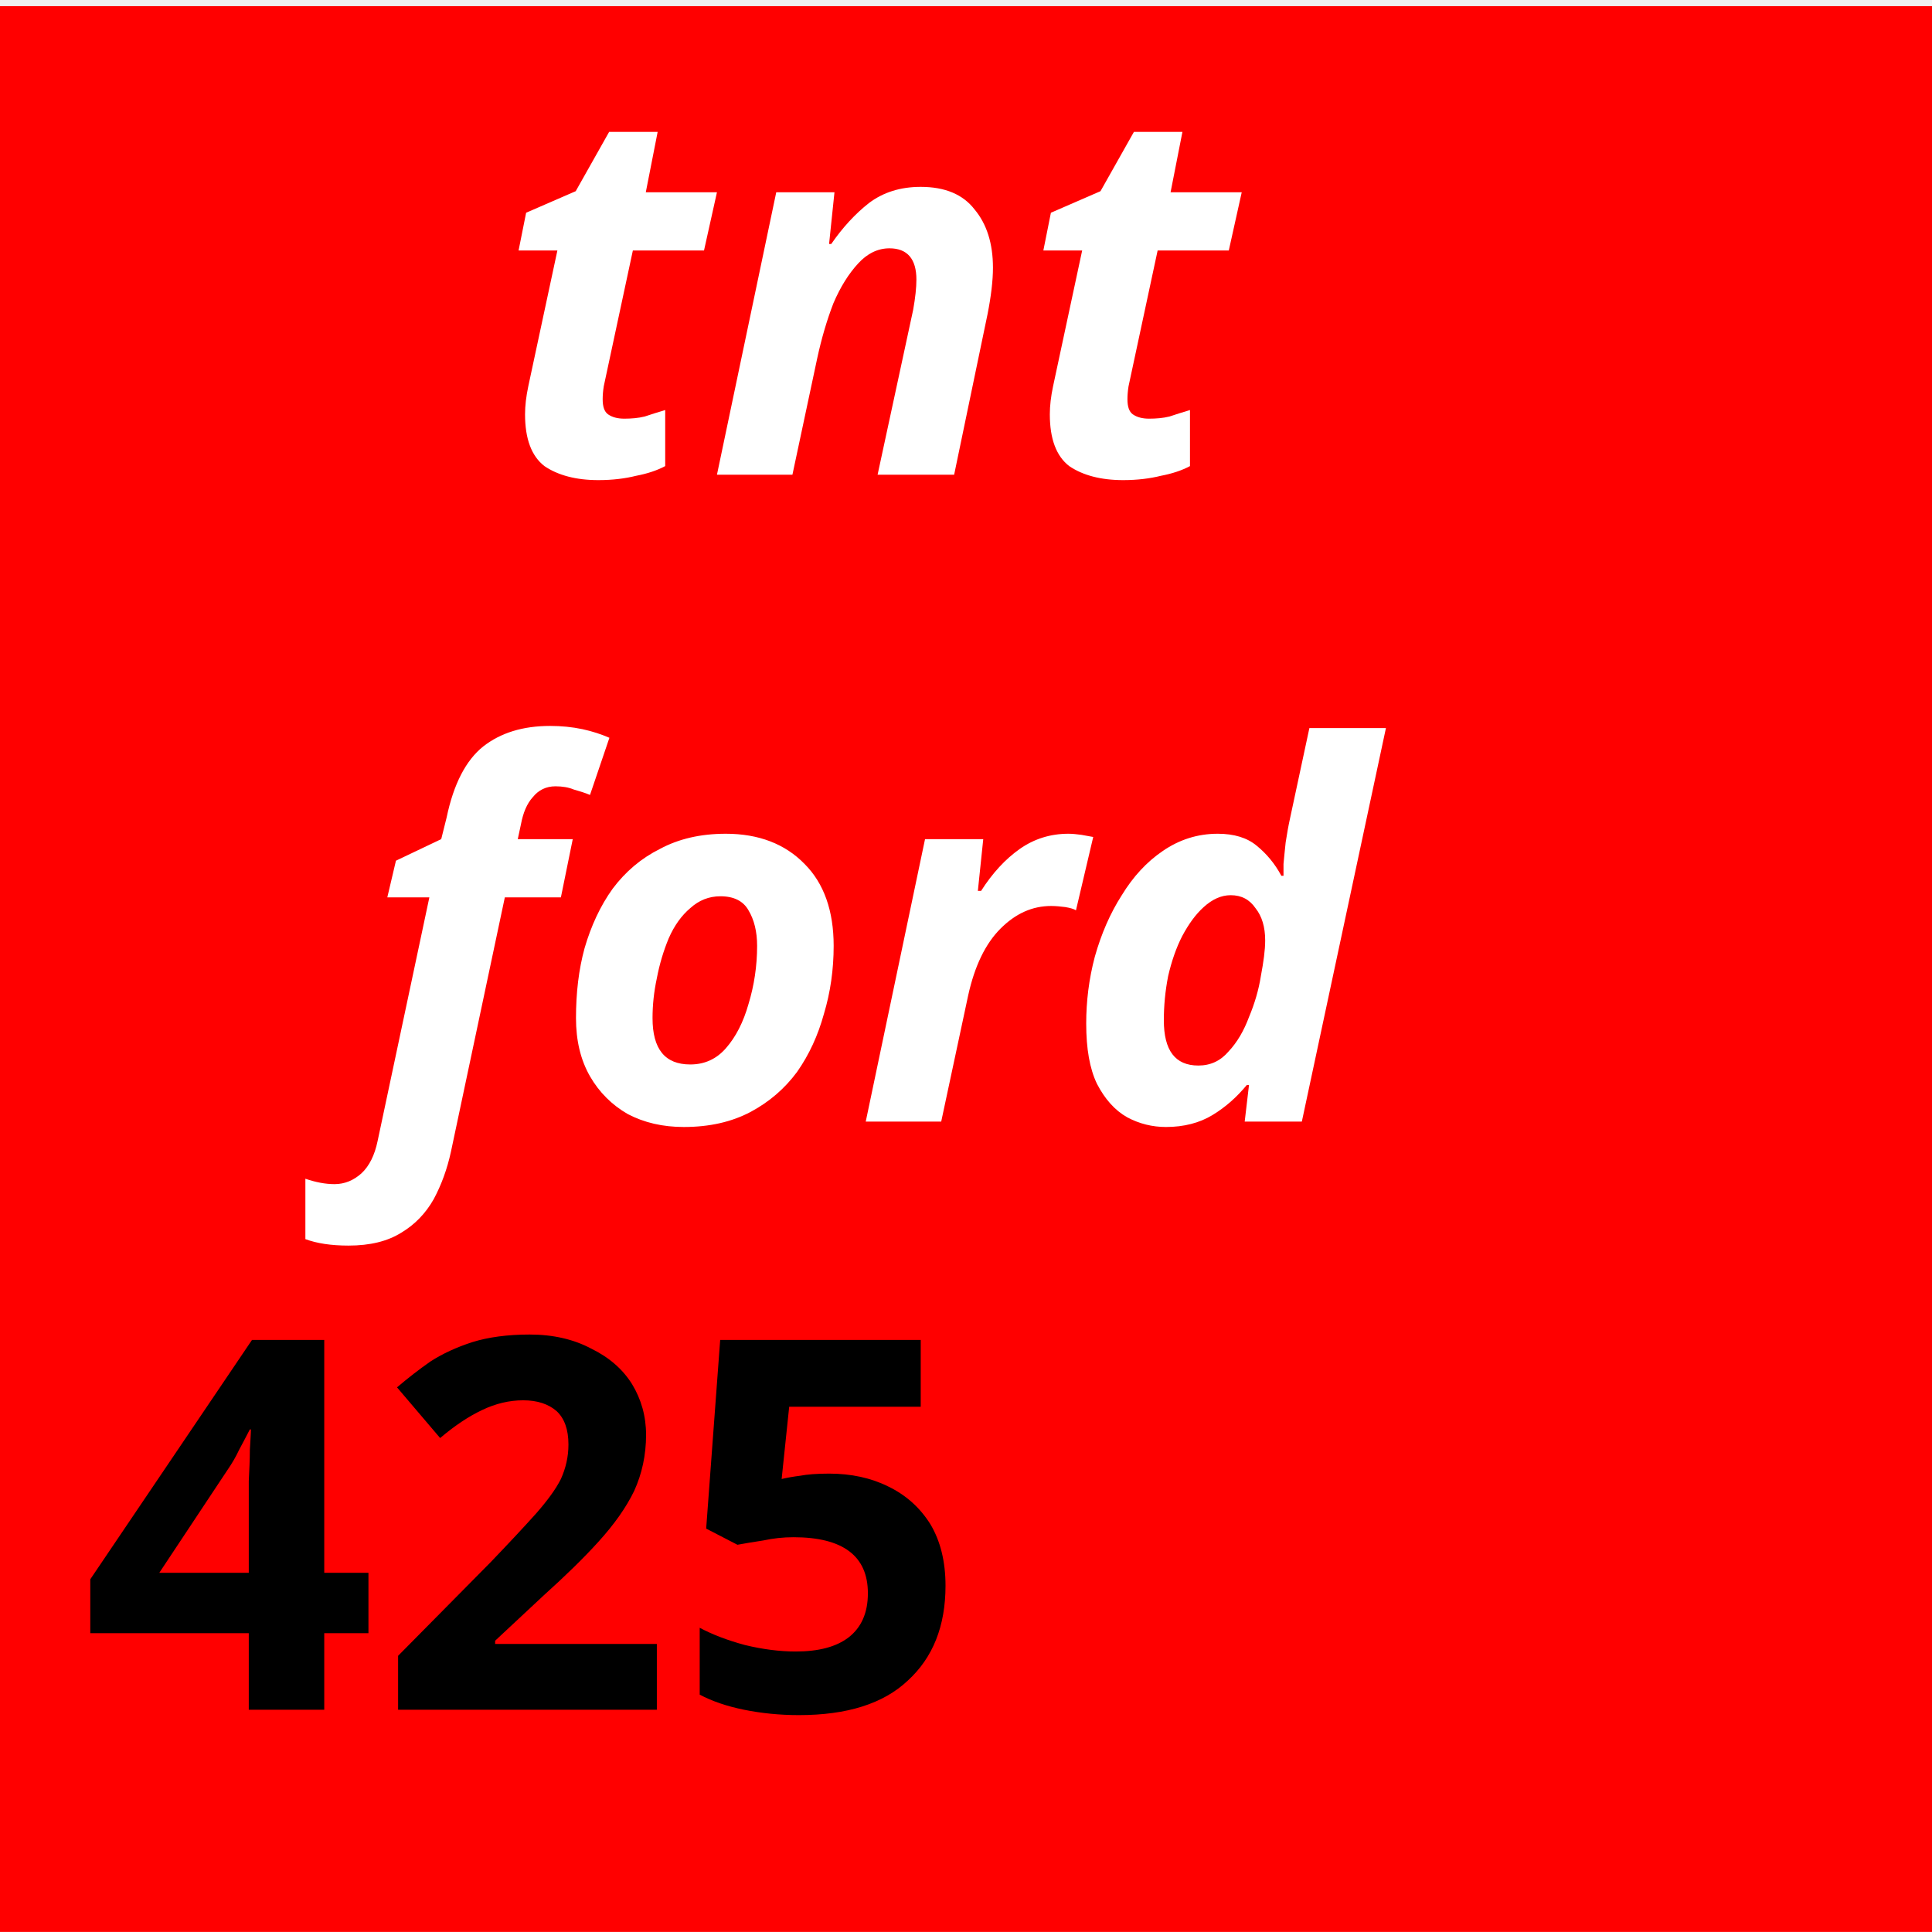
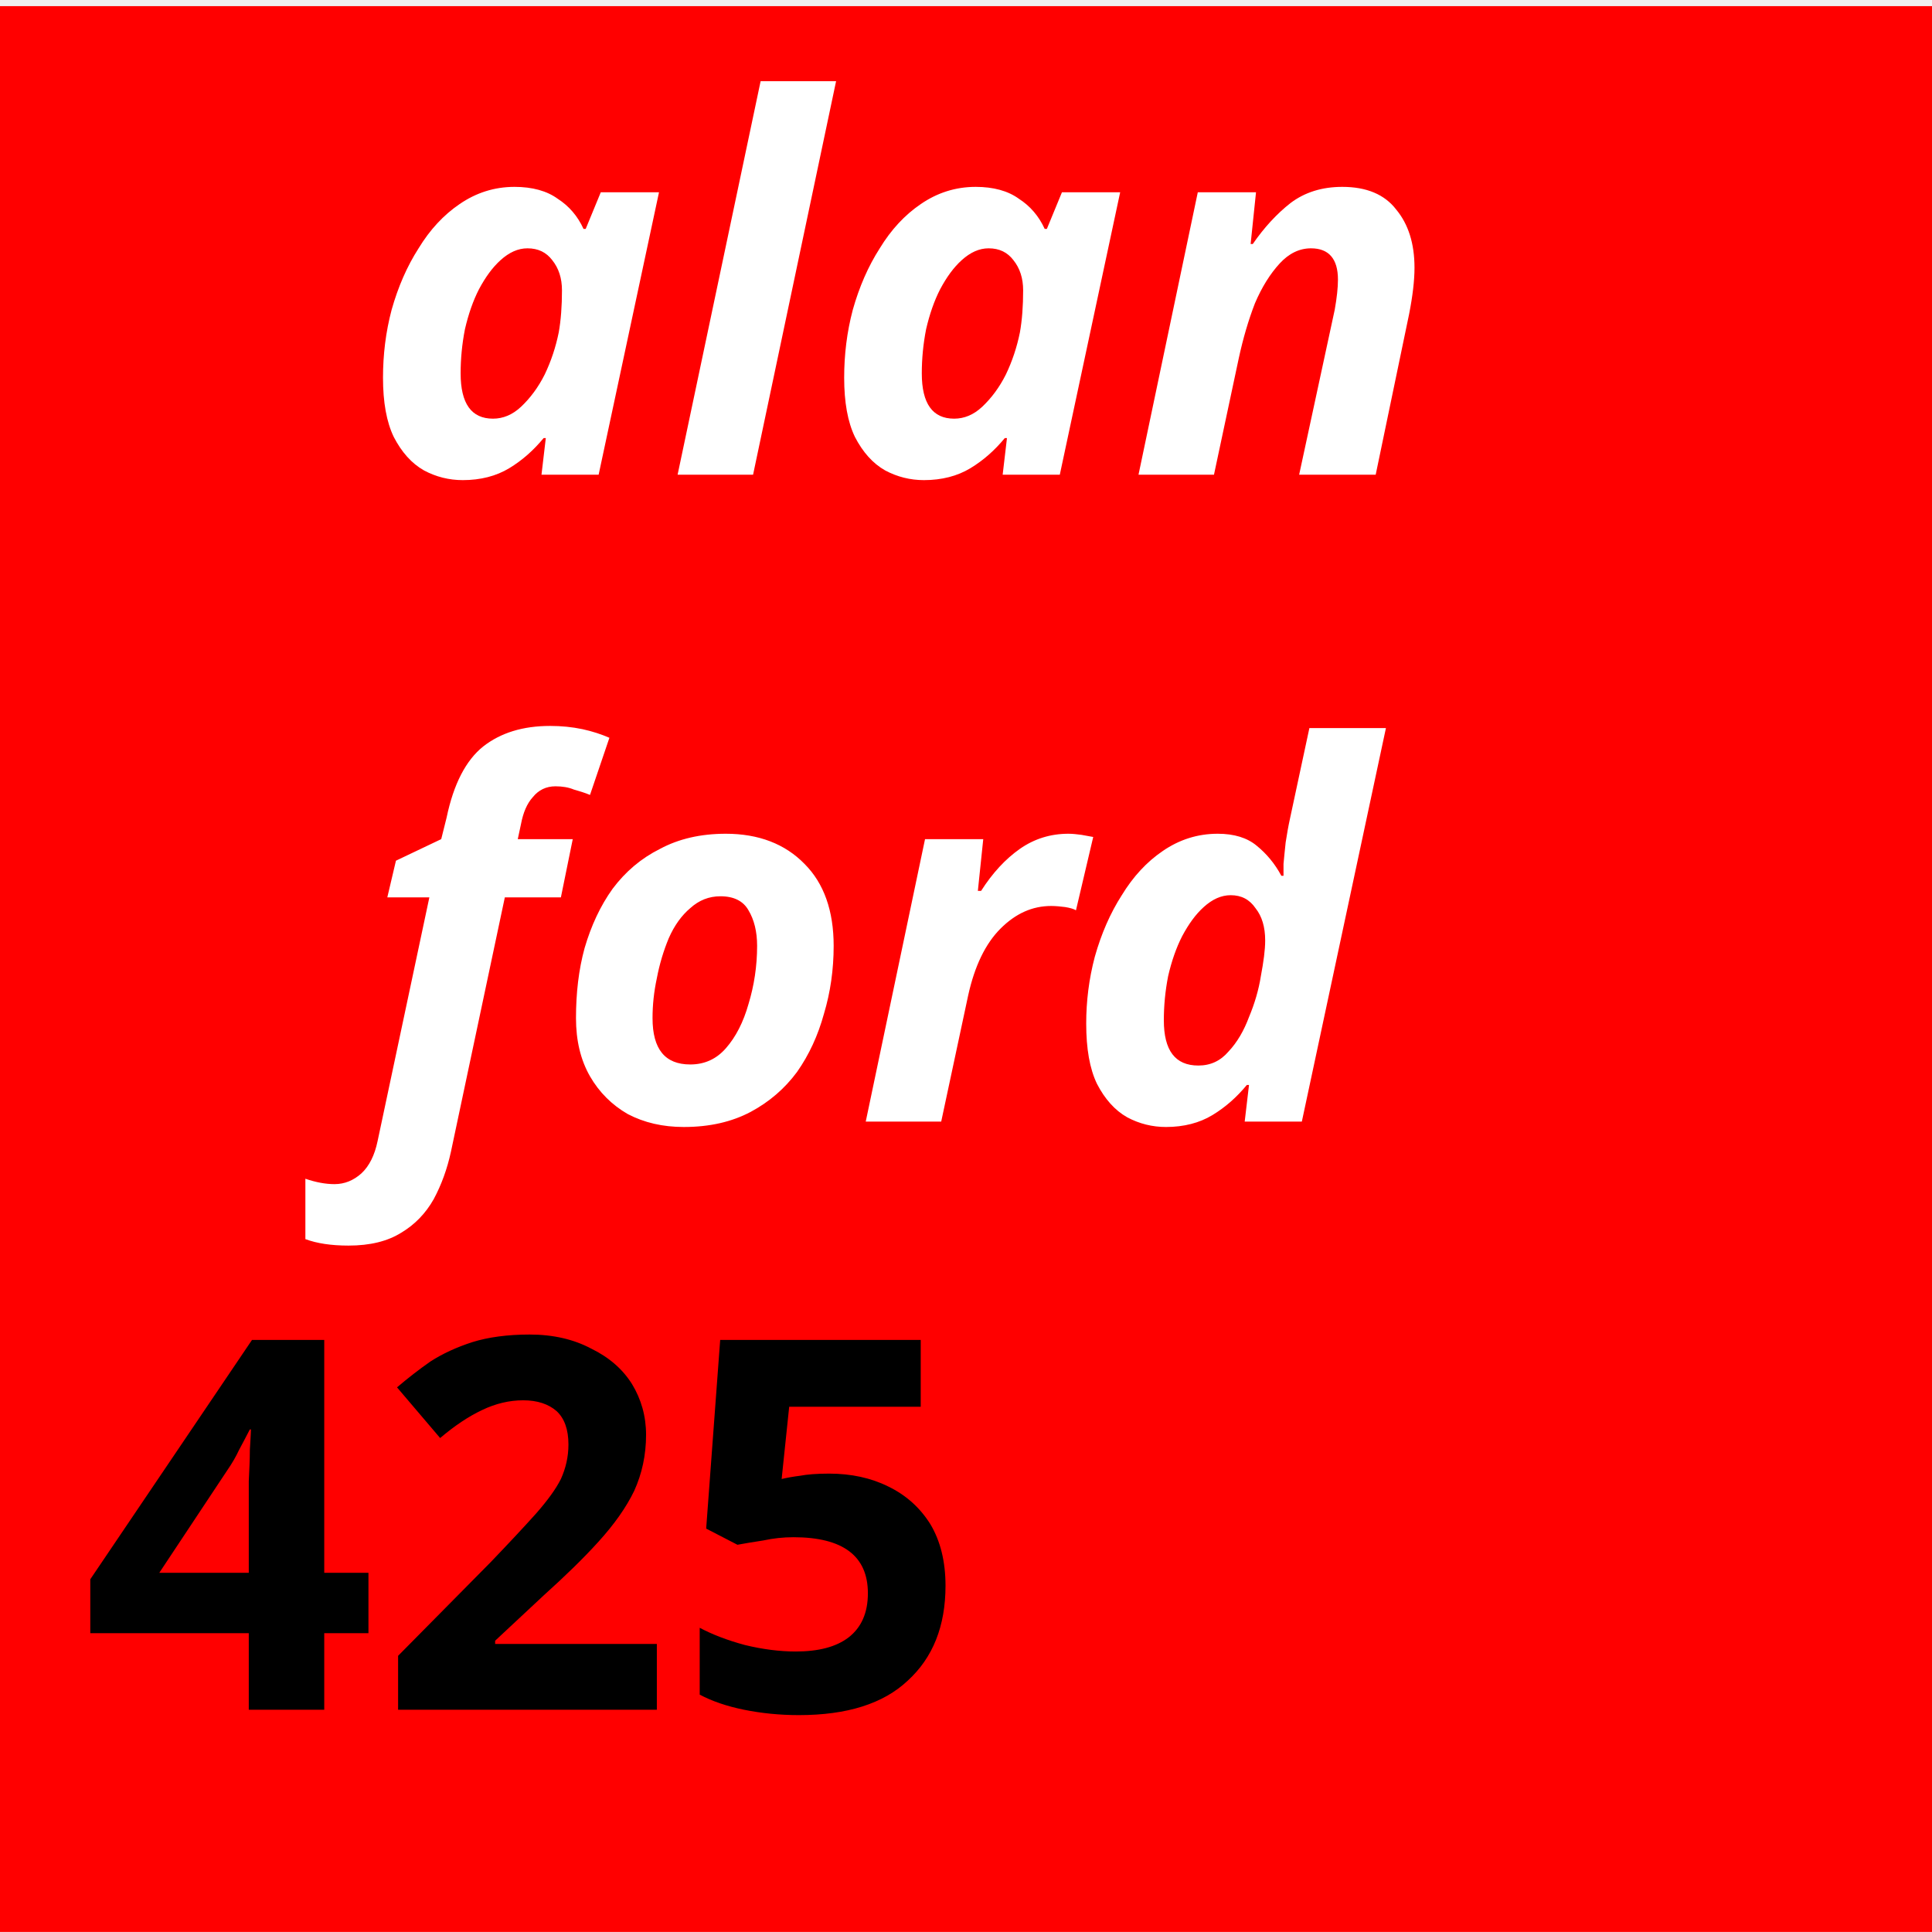
<svg xmlns="http://www.w3.org/2000/svg" xmlns:xlink="http://www.w3.org/1999/xlink" width="28" height="28" id="svg2" version="1.1">
  <defs id="defs4">
    <linearGradient id="linearGradient3843">
      <stop style="stop-color:#ffffff;stop-opacity:1;" offset="0" id="stop3845" />
      <stop style="stop-color:#ff0000;stop-opacity:1;" offset="1" id="stop3847" />
    </linearGradient>
    <linearGradient id="linearGradient3942">
      <stop style="stop-color:#ffff00;stop-opacity:1;" offset="0" id="stop3944" />
      <stop style="stop-color:#ff0000;stop-opacity:1;" offset="1" id="stop3946" />
    </linearGradient>
    <linearGradient id="linearGradient3767">
      <stop style="stop-color:#ffff00;stop-opacity:1;" offset="0" id="stop3769" />
      <stop style="stop-color:#0000ff;stop-opacity:0;" offset="1" id="stop3771" />
    </linearGradient>
    <linearGradient id="linearGradient3757">
      <stop style="stop-color:#0000ff;stop-opacity:1;" offset="0" id="stop3759" />
      <stop style="stop-color:#00ff00;stop-opacity:1;" offset="1" id="stop3761" />
    </linearGradient>
    <linearGradient xlink:href="#linearGradient3942" id="linearGradient3948" x1="14" y1="6" x2="14" y2="22" gradientUnits="userSpaceOnUse" />
  </defs>
  <g id="layer1" transform="translate(0,-1024.362)" style="display:inline">
    <rect style="fill:#ff0000;fill-opacity:1;fill-rule:evenodd;stroke:none" id="rect2987" width="28.121" height="27.91" x="-0.016" y="1024.451" rx="0" ry="0" />
    <text xml:space="preserve" style="font-style:normal;font-weight:normal;font-size:10px;line-height:125%;font-family:sans-serif;letter-spacing:0px;word-spacing:0px;fill:#000000;fill-opacity:1;stroke:none;stroke-width:1px;stroke-linecap:butt;stroke-linejoin:miter;stroke-opacity:1;" x="4" y="1030.362" id="text3386">
      <tspan id="tspan3388" x="4" y="1030.362" />
    </text>
    <text xml:space="preserve" style="font-style:normal;font-weight:normal;font-size:10px;line-height:125%;font-family:sans-serif;letter-spacing:0px;word-spacing:0px;fill:#000000;fill-opacity:1;stroke:none;stroke-width:1px;stroke-linecap:butt;stroke-linejoin:miter;stroke-opacity:1" x="4" y="1029.362" id="text3390">
      <tspan id="tspan3392" x="4" y="1029.362" />
    </text>
    <text xml:space="preserve" style="font-style:normal;font-weight:normal;font-size:10px;line-height:125%;font-family:sans-serif;letter-spacing:0px;word-spacing:0px;fill:#ffffff;fill-opacity:1;stroke:none;stroke-width:1px;stroke-linecap:butt;stroke-linejoin:miter;stroke-opacity:1" x="5.224" y="1031.241" id="text3394">
-       <tspan id="tspan3396" x="5.224" y="1031.241" style="font-style:italic;font-variant:normal;font-weight:bold;font-stretch:normal;font-size:7.5px;font-family:sans-serif;-inkscape-font-specification:'sans-serif Bold Italic';fill:#ffffff;fill-opacity:1"> tnt</tspan>
+       <tspan id="tspan3396" x="5.224" y="1031.241" style="font-style:italic;font-variant:normal;font-weight:bold;font-stretch:normal;font-size:7.5px;font-family:sans-serif;-inkscape-font-specification:'sans-serif Bold Italic';fill:#ffffff;fill-opacity:1">alan</tspan>
      <tspan x="5.224" y="1040.616" style="font-style:italic;font-variant:normal;font-weight:bold;font-stretch:normal;font-size:7.5px;font-family:sans-serif;-inkscape-font-specification:'sans-serif Bold Italic';text-align:start;text-anchor:start;fill:#ffffff;fill-opacity:1" id="tspan4167">ford</tspan>
    </text>
    <text xml:space="preserve" style="font-style:normal;font-weight:normal;font-size:10px;line-height:125%;font-family:sans-serif;letter-spacing:0px;word-spacing:0px;fill:#000000;fill-opacity:1;stroke:none;stroke-width:1px;stroke-linecap:butt;stroke-linejoin:miter;stroke-opacity:1" x="14.117" y="1049.141" id="text4171">
      <tspan id="tspan4173" x="14.117" y="1049.141" style="font-style:normal;font-variant:normal;font-weight:bold;font-stretch:normal;font-size:7.5px;font-family:sans-serif;-inkscape-font-specification:'sans-serif Bold';text-align:center;text-anchor:middle">425</tspan>
    </text>
  </g>
</svg>
